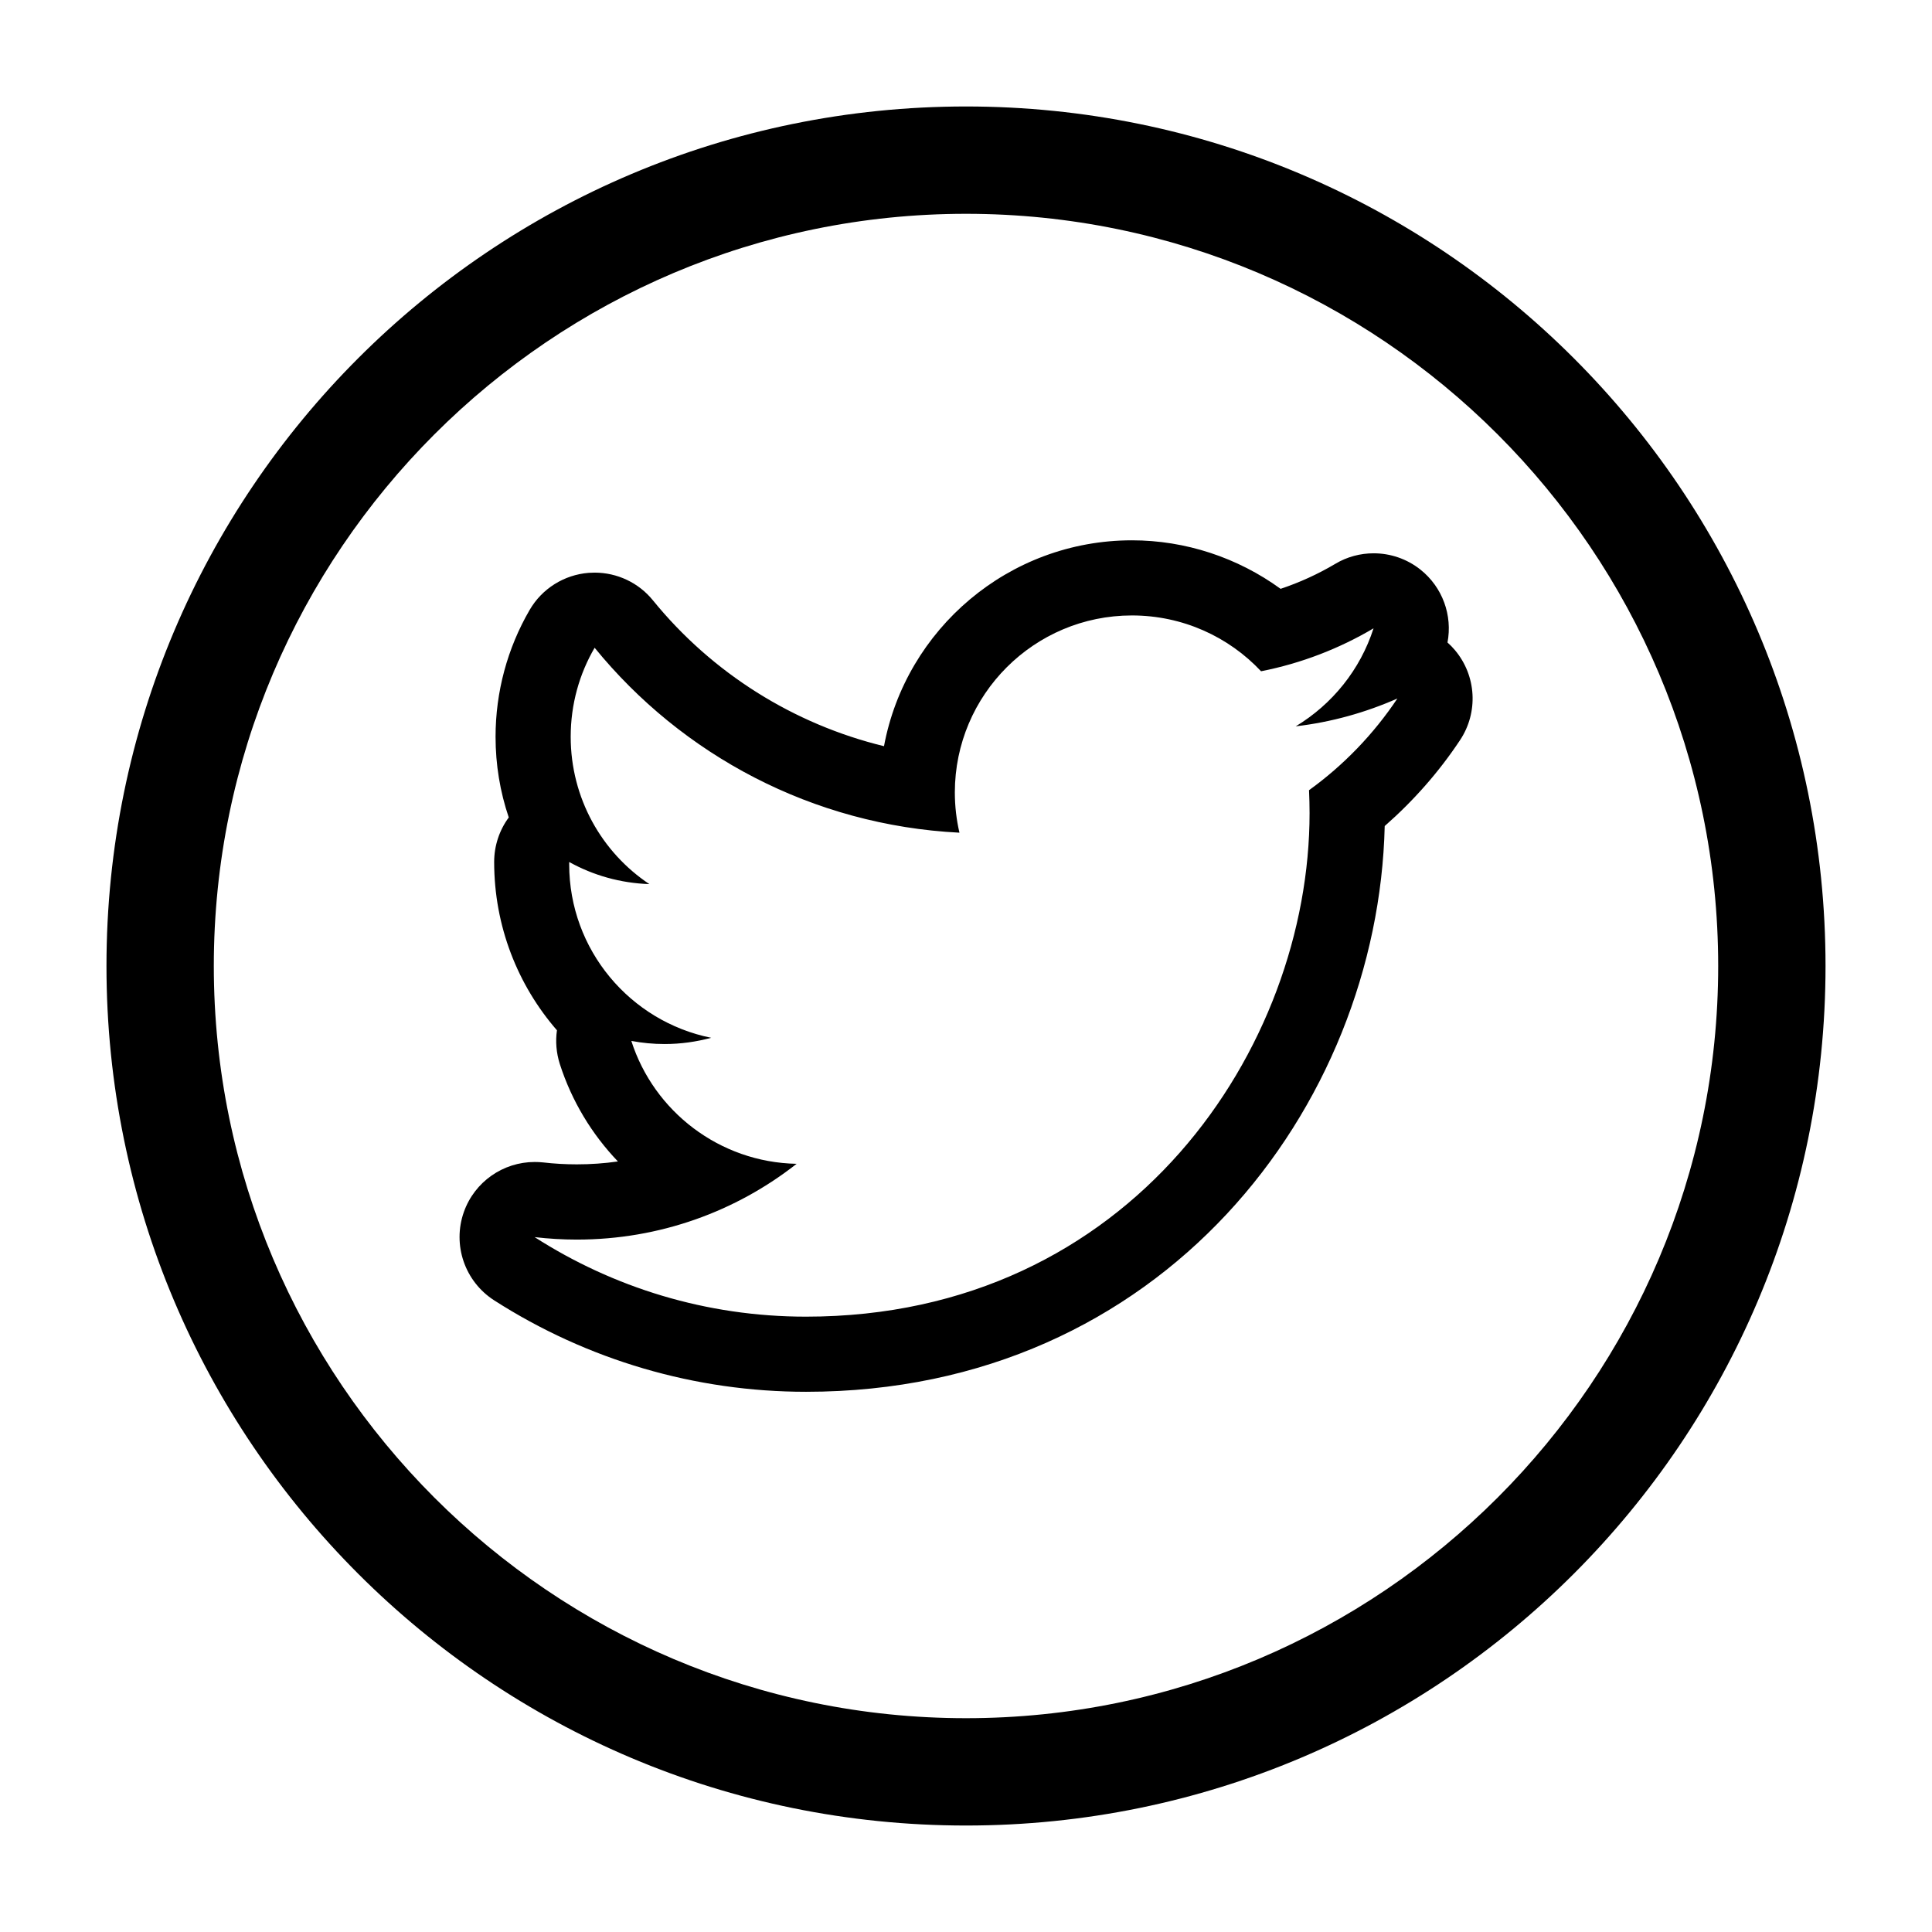
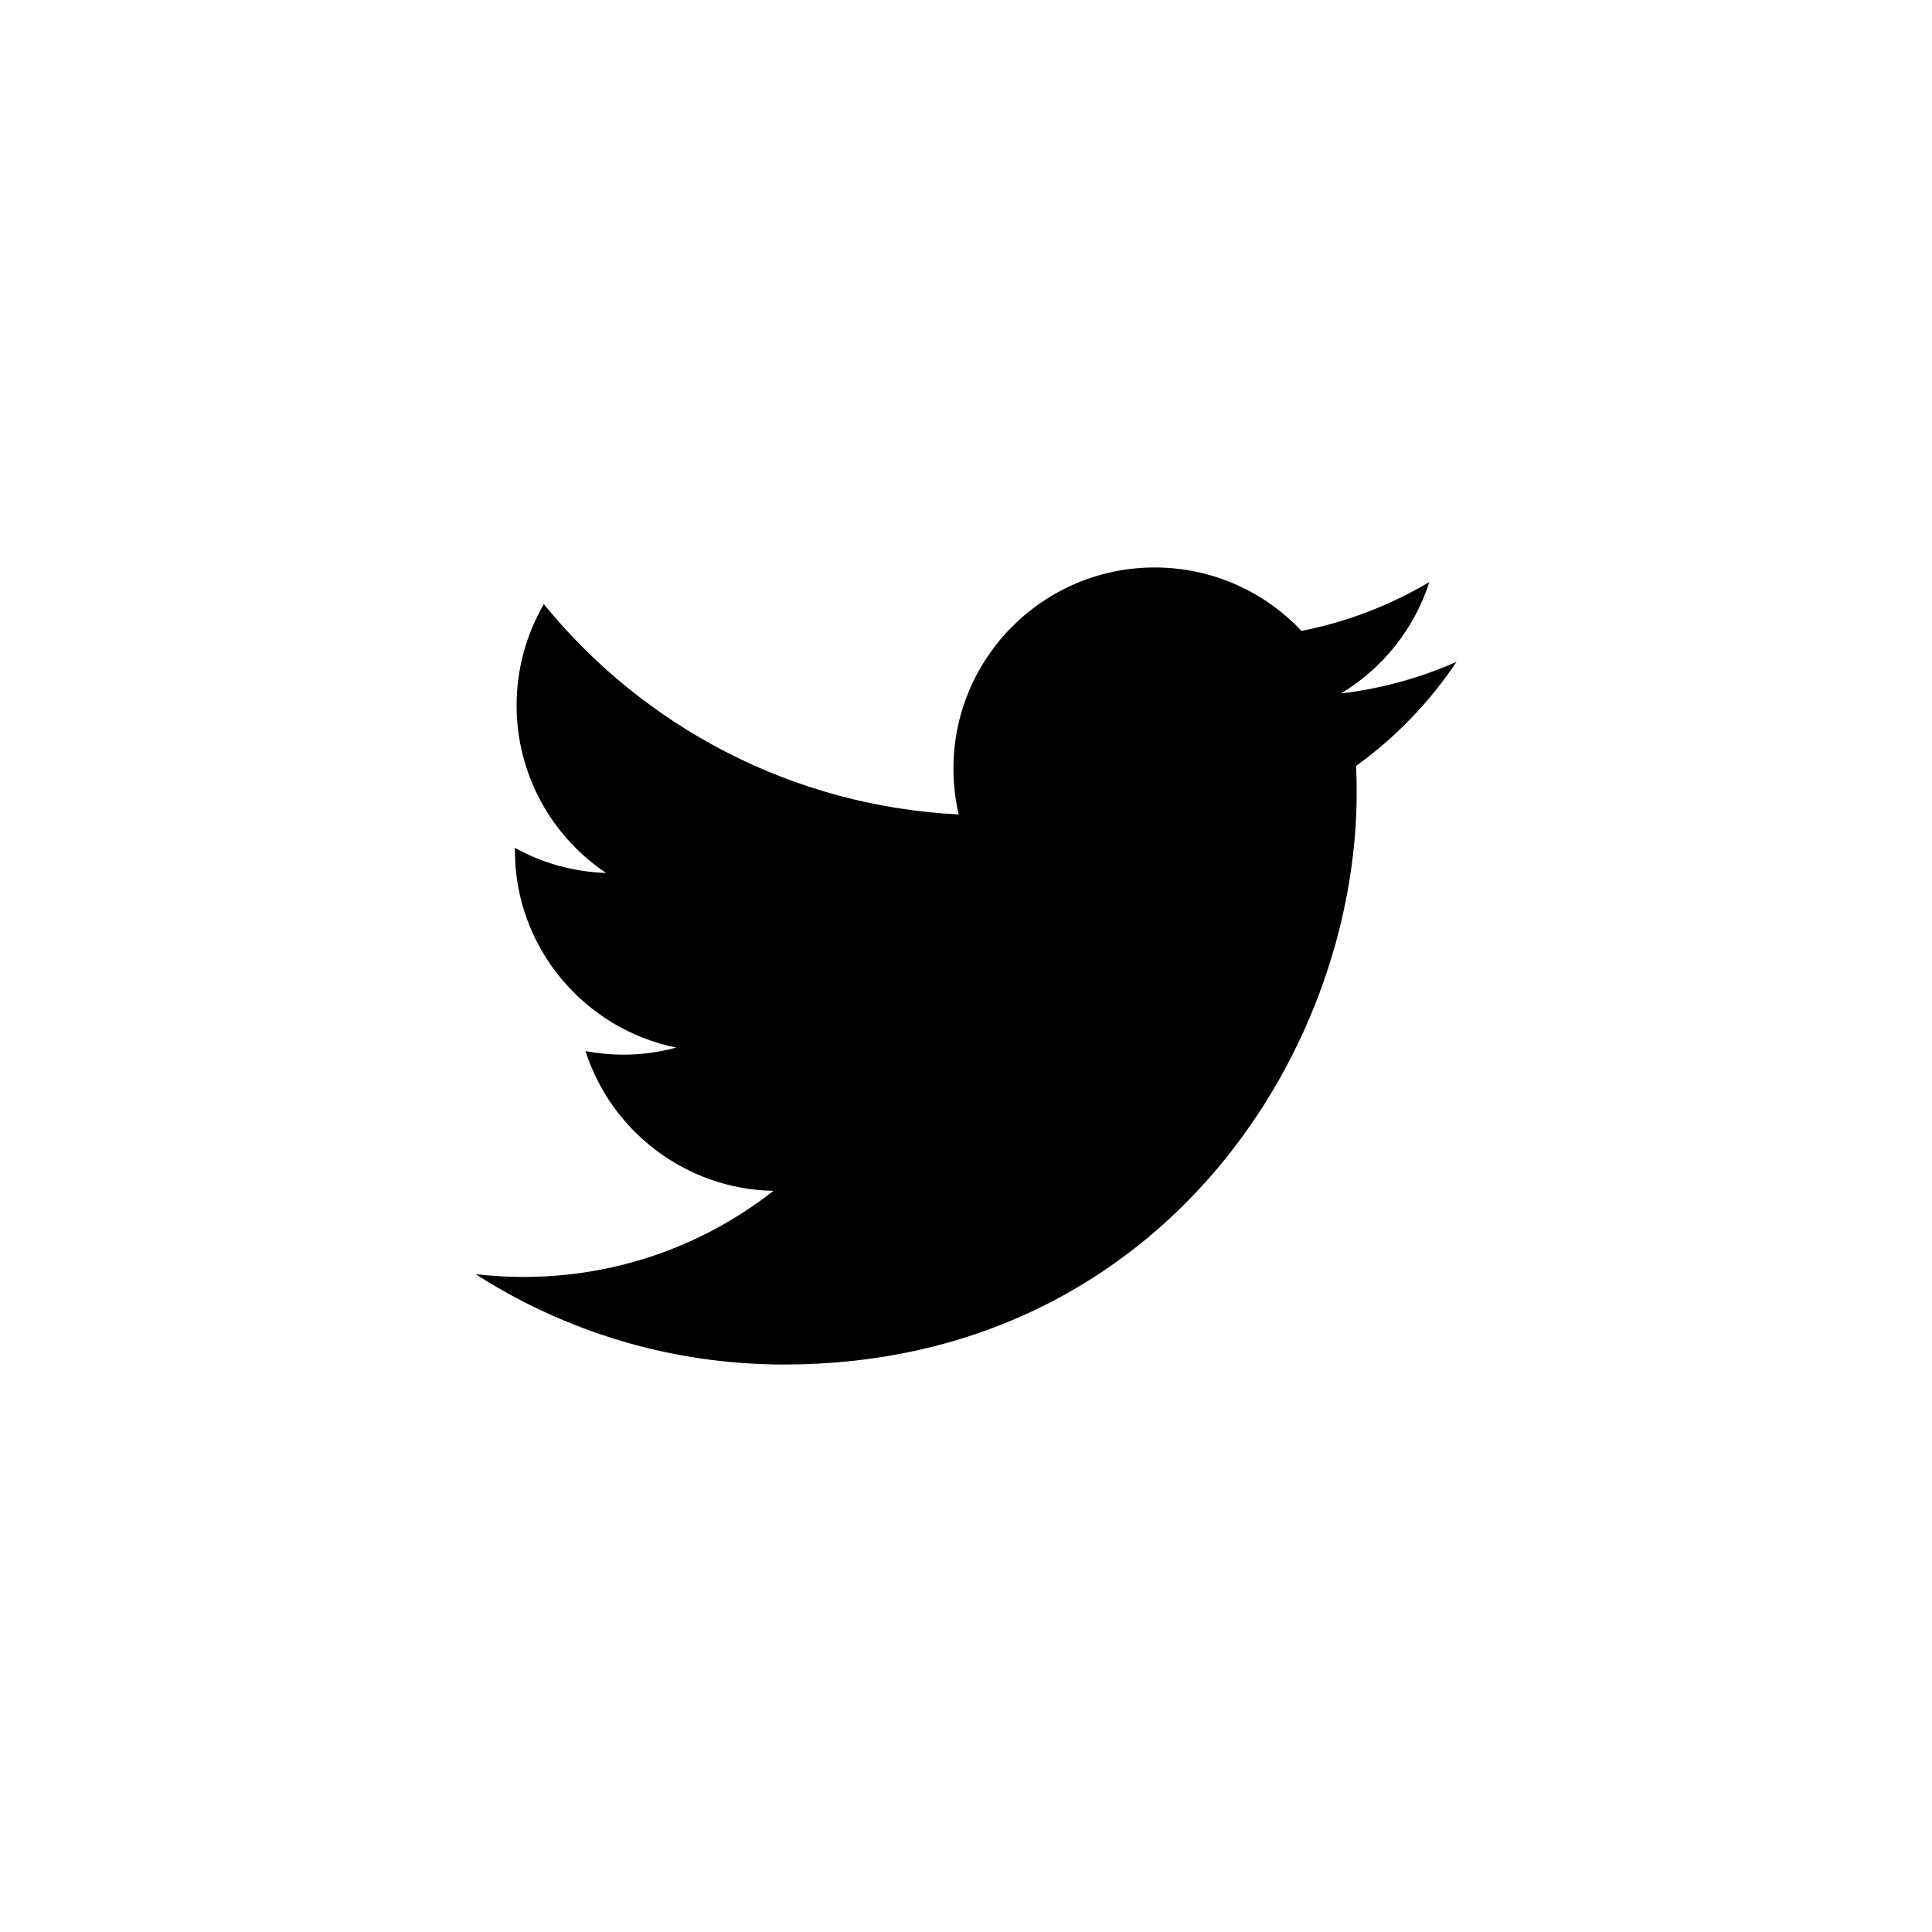
- <svg xmlns="http://www.w3.org/2000/svg" version="1.1" id="Layer_1" x="0px" y="0px" viewBox="189.425 295.725 18 18" enable-background="new 189.425 295.725 18 18" xml:space="preserve">
+ <svg xmlns="http://www.w3.org/2000/svg" version="1.1" id="Layer_1" x="0px" y="0px" viewBox="0 0 18 18" enable-background="new 0 0 18 18" xml:space="preserve">
  <g>
-     <g>
-       <path d="M198.425,297.717c3.864,0,7.008,3.144,7.008,7.008c0,3.864-3.144,7.008-7.008,7.008s-7.008-3.144-7.008-7.008    C191.417,300.861,194.561,297.717,198.425,297.717 M198.425,296.717c-4.423,0-8.008,3.585-8.008,8.008    c0,4.423,3.585,8.008,8.008,8.008s8.008-3.585,8.008-8.008C206.433,300.302,202.848,296.717,198.425,296.717L198.425,296.717z" />
-     </g>
-   </g>
-   <g>
-     <path d="M199.971,301.459c0.474,0,0.903,0.2,1.203,0.52c0.375-0.074,0.729-0.211,1.048-0.4c-0.124,0.386-0.385,0.708-0.725,0.913   c0.334-0.039,0.652-0.129,0.947-0.259c-0.221,0.331-0.5,0.621-0.823,0.854c0.003,0.071,0.005,0.141,0.005,0.213   c0,2.179-1.659,4.692-4.692,4.692c-0.932,0-1.798-0.273-2.528-0.741c0.13,0.015,0.261,0.023,0.393,0.023   c0.773,0,1.484-0.263,2.048-0.706c-0.721-0.014-1.331-0.491-1.54-1.145c0.101,0.019,0.204,0.029,0.31,0.029   c0.151,0,0.296-0.021,0.434-0.058c-0.754-0.152-1.323-0.818-1.323-1.617c0-0.007,0-0.014,0-0.021   c0.223,0.124,0.477,0.197,0.747,0.206c-0.443-0.295-0.733-0.801-0.733-1.373c0-0.302,0.081-0.586,0.223-0.829   c0.813,0.998,2.029,1.654,3.399,1.723c-0.028-0.121-0.043-0.246-0.043-0.376C198.322,302.197,199.06,301.459,199.971,301.459    M199.971,300.759c-1.148,0-2.107,0.828-2.31,1.918c-0.839-0.204-1.599-0.678-2.153-1.359c-0.133-0.164-0.333-0.258-0.543-0.258   c-0.018,0-0.036,0.001-0.055,0.002c-0.229,0.018-0.435,0.147-0.55,0.345c-0.208,0.357-0.318,0.766-0.318,1.182   c0,0.26,0.042,0.513,0.123,0.752c-0.087,0.118-0.136,0.263-0.136,0.415c0,0.597,0.219,1.147,0.585,1.568   c-0.015,0.103-0.006,0.21,0.026,0.312c0.112,0.349,0.3,0.657,0.542,0.91c-0.126,0.018-0.254,0.027-0.383,0.027   c-0.106,0-0.211-0.006-0.314-0.018c-0.027-0.003-0.053-0.004-0.079-0.004c-0.293,0-0.559,0.184-0.659,0.465   c-0.109,0.307,0.008,0.648,0.282,0.824c0.869,0.557,1.874,0.852,2.906,0.852c3.324,0,5.33-2.659,5.391-5.271   c0.267-0.234,0.503-0.501,0.701-0.799c0.173-0.259,0.154-0.601-0.046-0.839c-0.022-0.026-0.045-0.05-0.07-0.072   c0.048-0.253-0.046-0.515-0.252-0.679c-0.127-0.101-0.281-0.152-0.436-0.152c-0.123,0-0.247,0.032-0.357,0.098   c-0.162,0.096-0.333,0.174-0.51,0.233C200.956,300.92,200.47,300.759,199.971,300.759L199.971,300.759z" />
+     <path d="M12.634,7.136c0.004,0.08,0.006,0.161,0.006,0.242   c0,2.478-1.886,5.335-5.335,5.335c-1.059,0-2.044-0.31-2.874-0.842   c0.147,0.017,0.296,0.026,0.447,0.026c0.879,0,1.687-0.299,2.328-0.802   C6.386,11.079,5.693,10.537,5.455,9.793c0.114,0.021,0.231,0.033,0.352,0.033   c0.171,0,0.337-0.023,0.494-0.066C5.444,9.587,4.797,8.83,4.797,7.922   c0-0.008,0-0.016,0-0.023c0.253,0.141,0.542,0.224,0.85,0.234   C5.144,7.797,4.813,7.222,4.813,6.572c0-0.344,0.093-0.666,0.254-0.943   c0.924,1.135,2.307,1.881,3.865,1.959C8.9,7.451,8.883,7.308,8.883,7.161   c0-1.035,0.84-1.874,1.875-1.874c0.539,0,1.026,0.228,1.368,0.591   c0.427-0.084,0.828-0.24,1.191-0.455c-0.141,0.438-0.437,0.806-0.824,1.038   c0.379-0.045,0.741-0.146,1.077-0.295C13.319,6.542,13.001,6.872,12.634,7.136z" />
  </g>
</svg>
